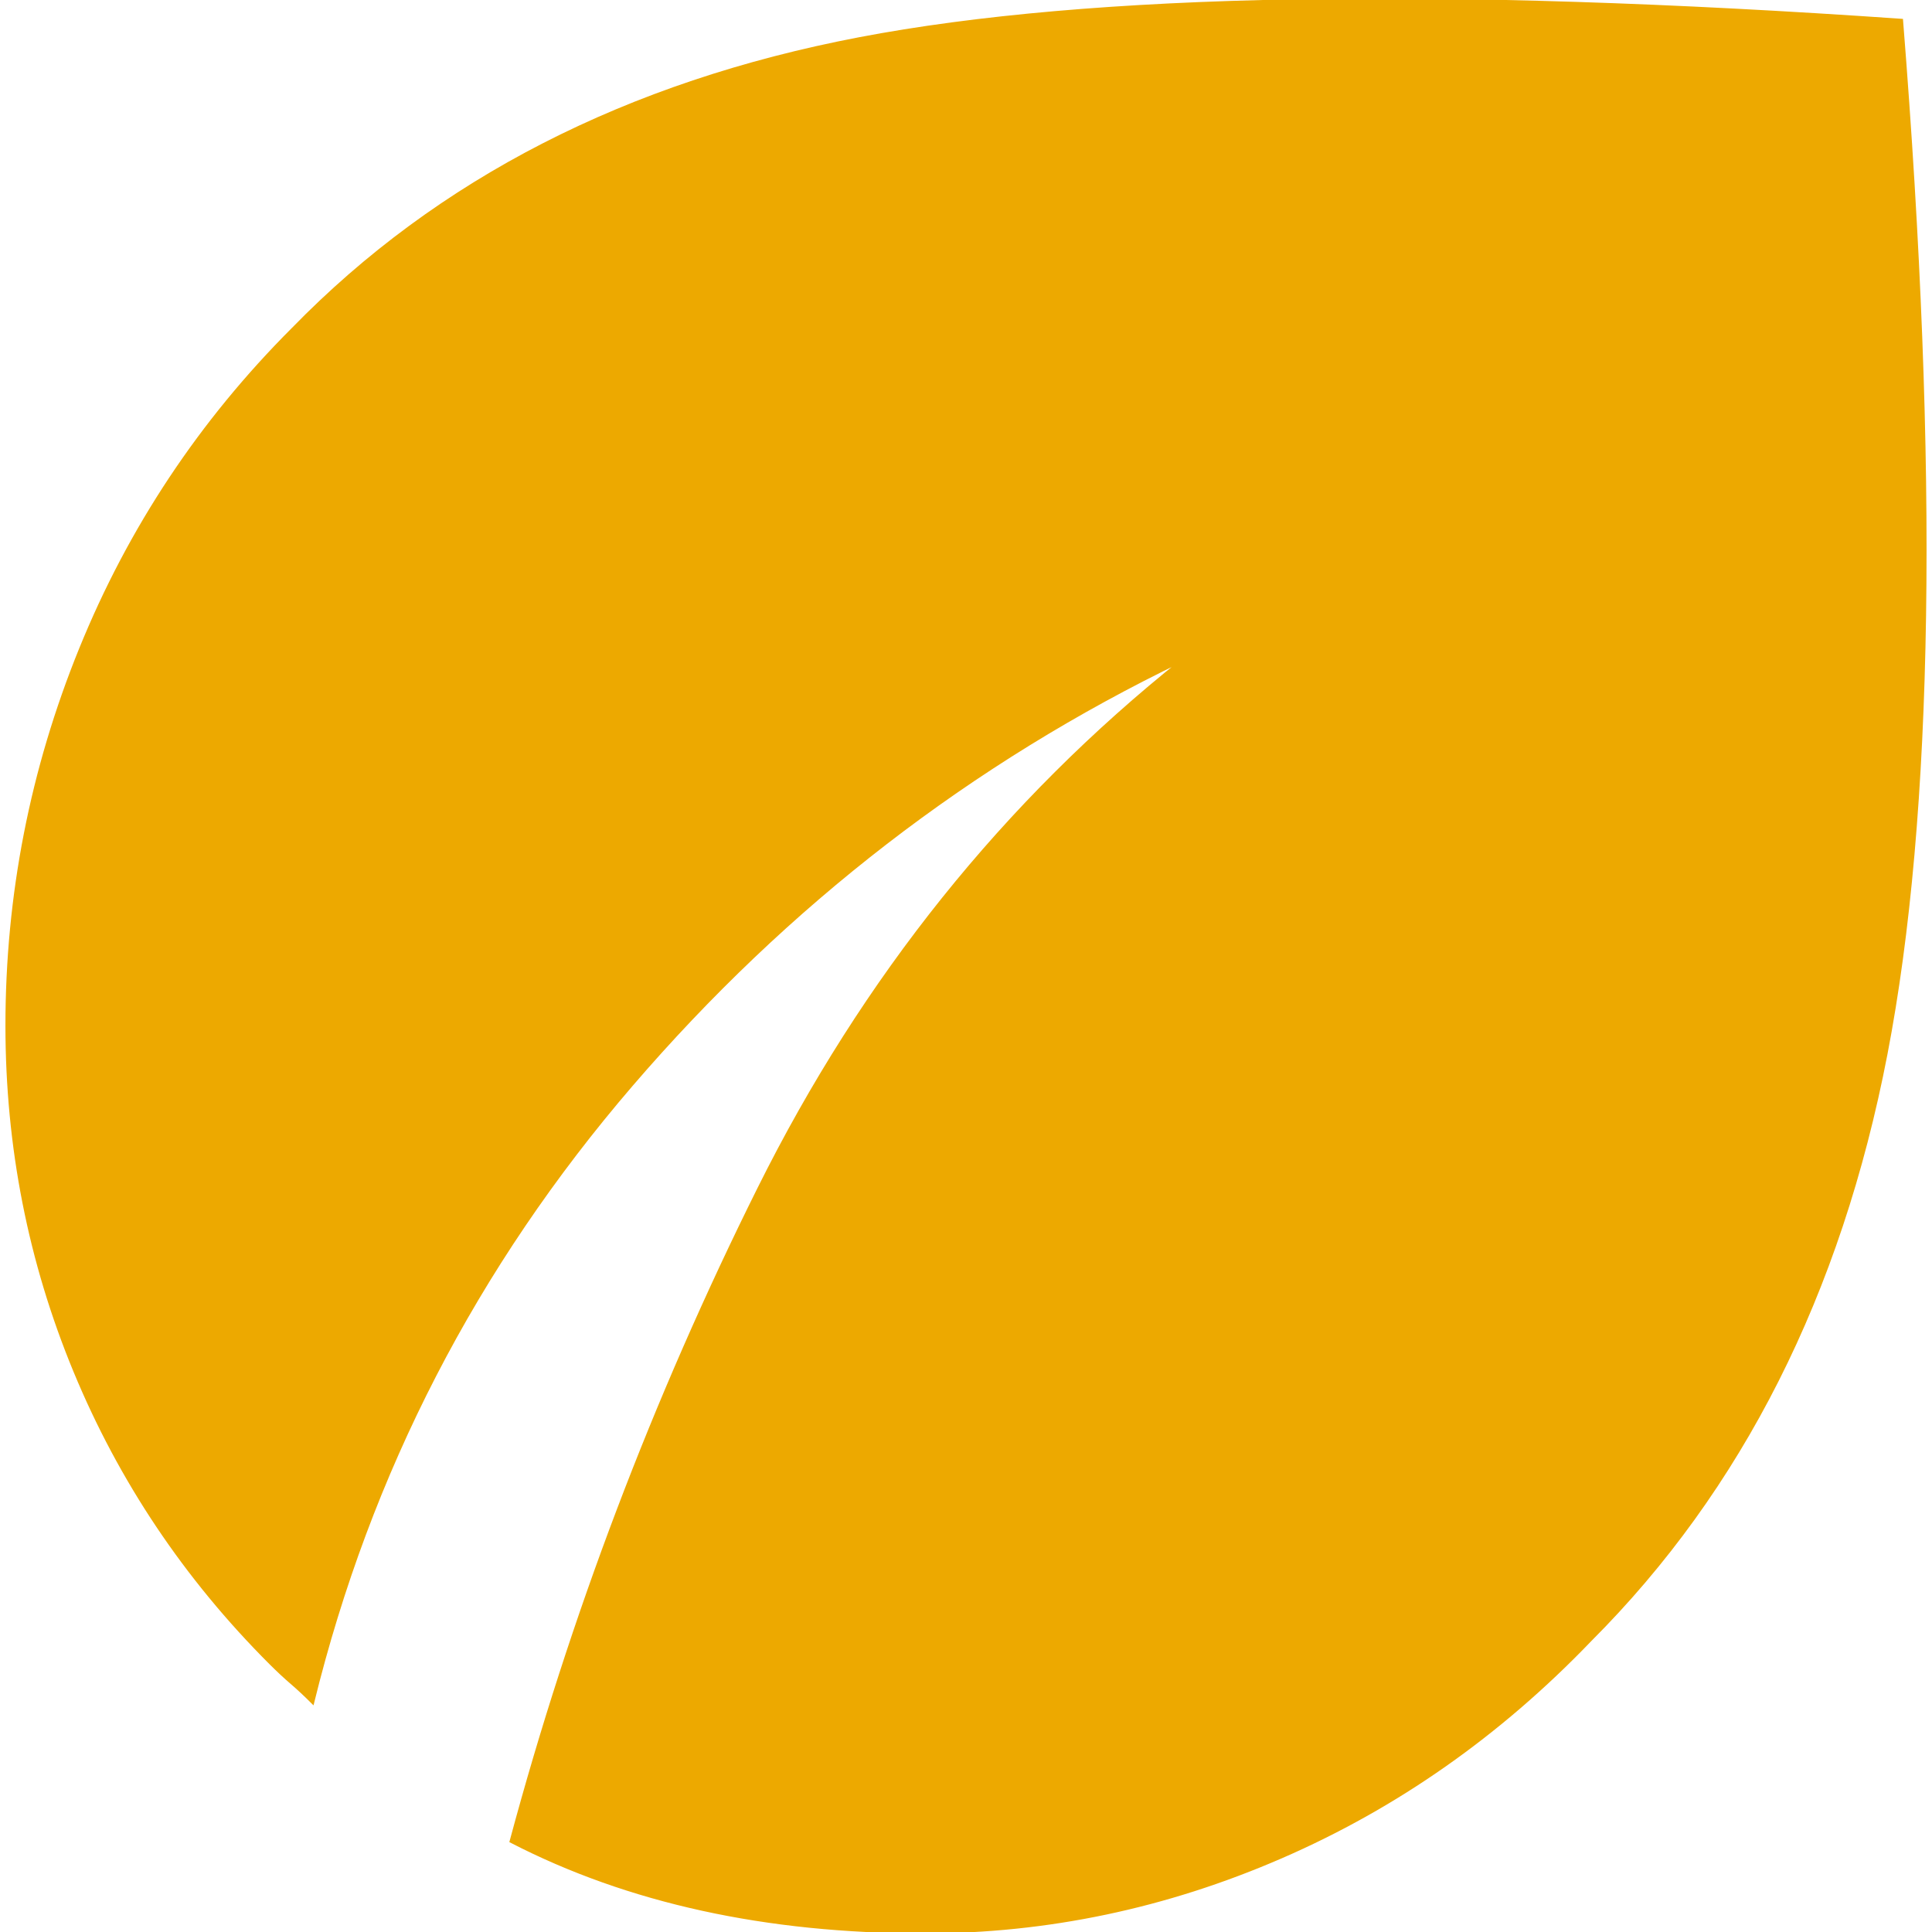
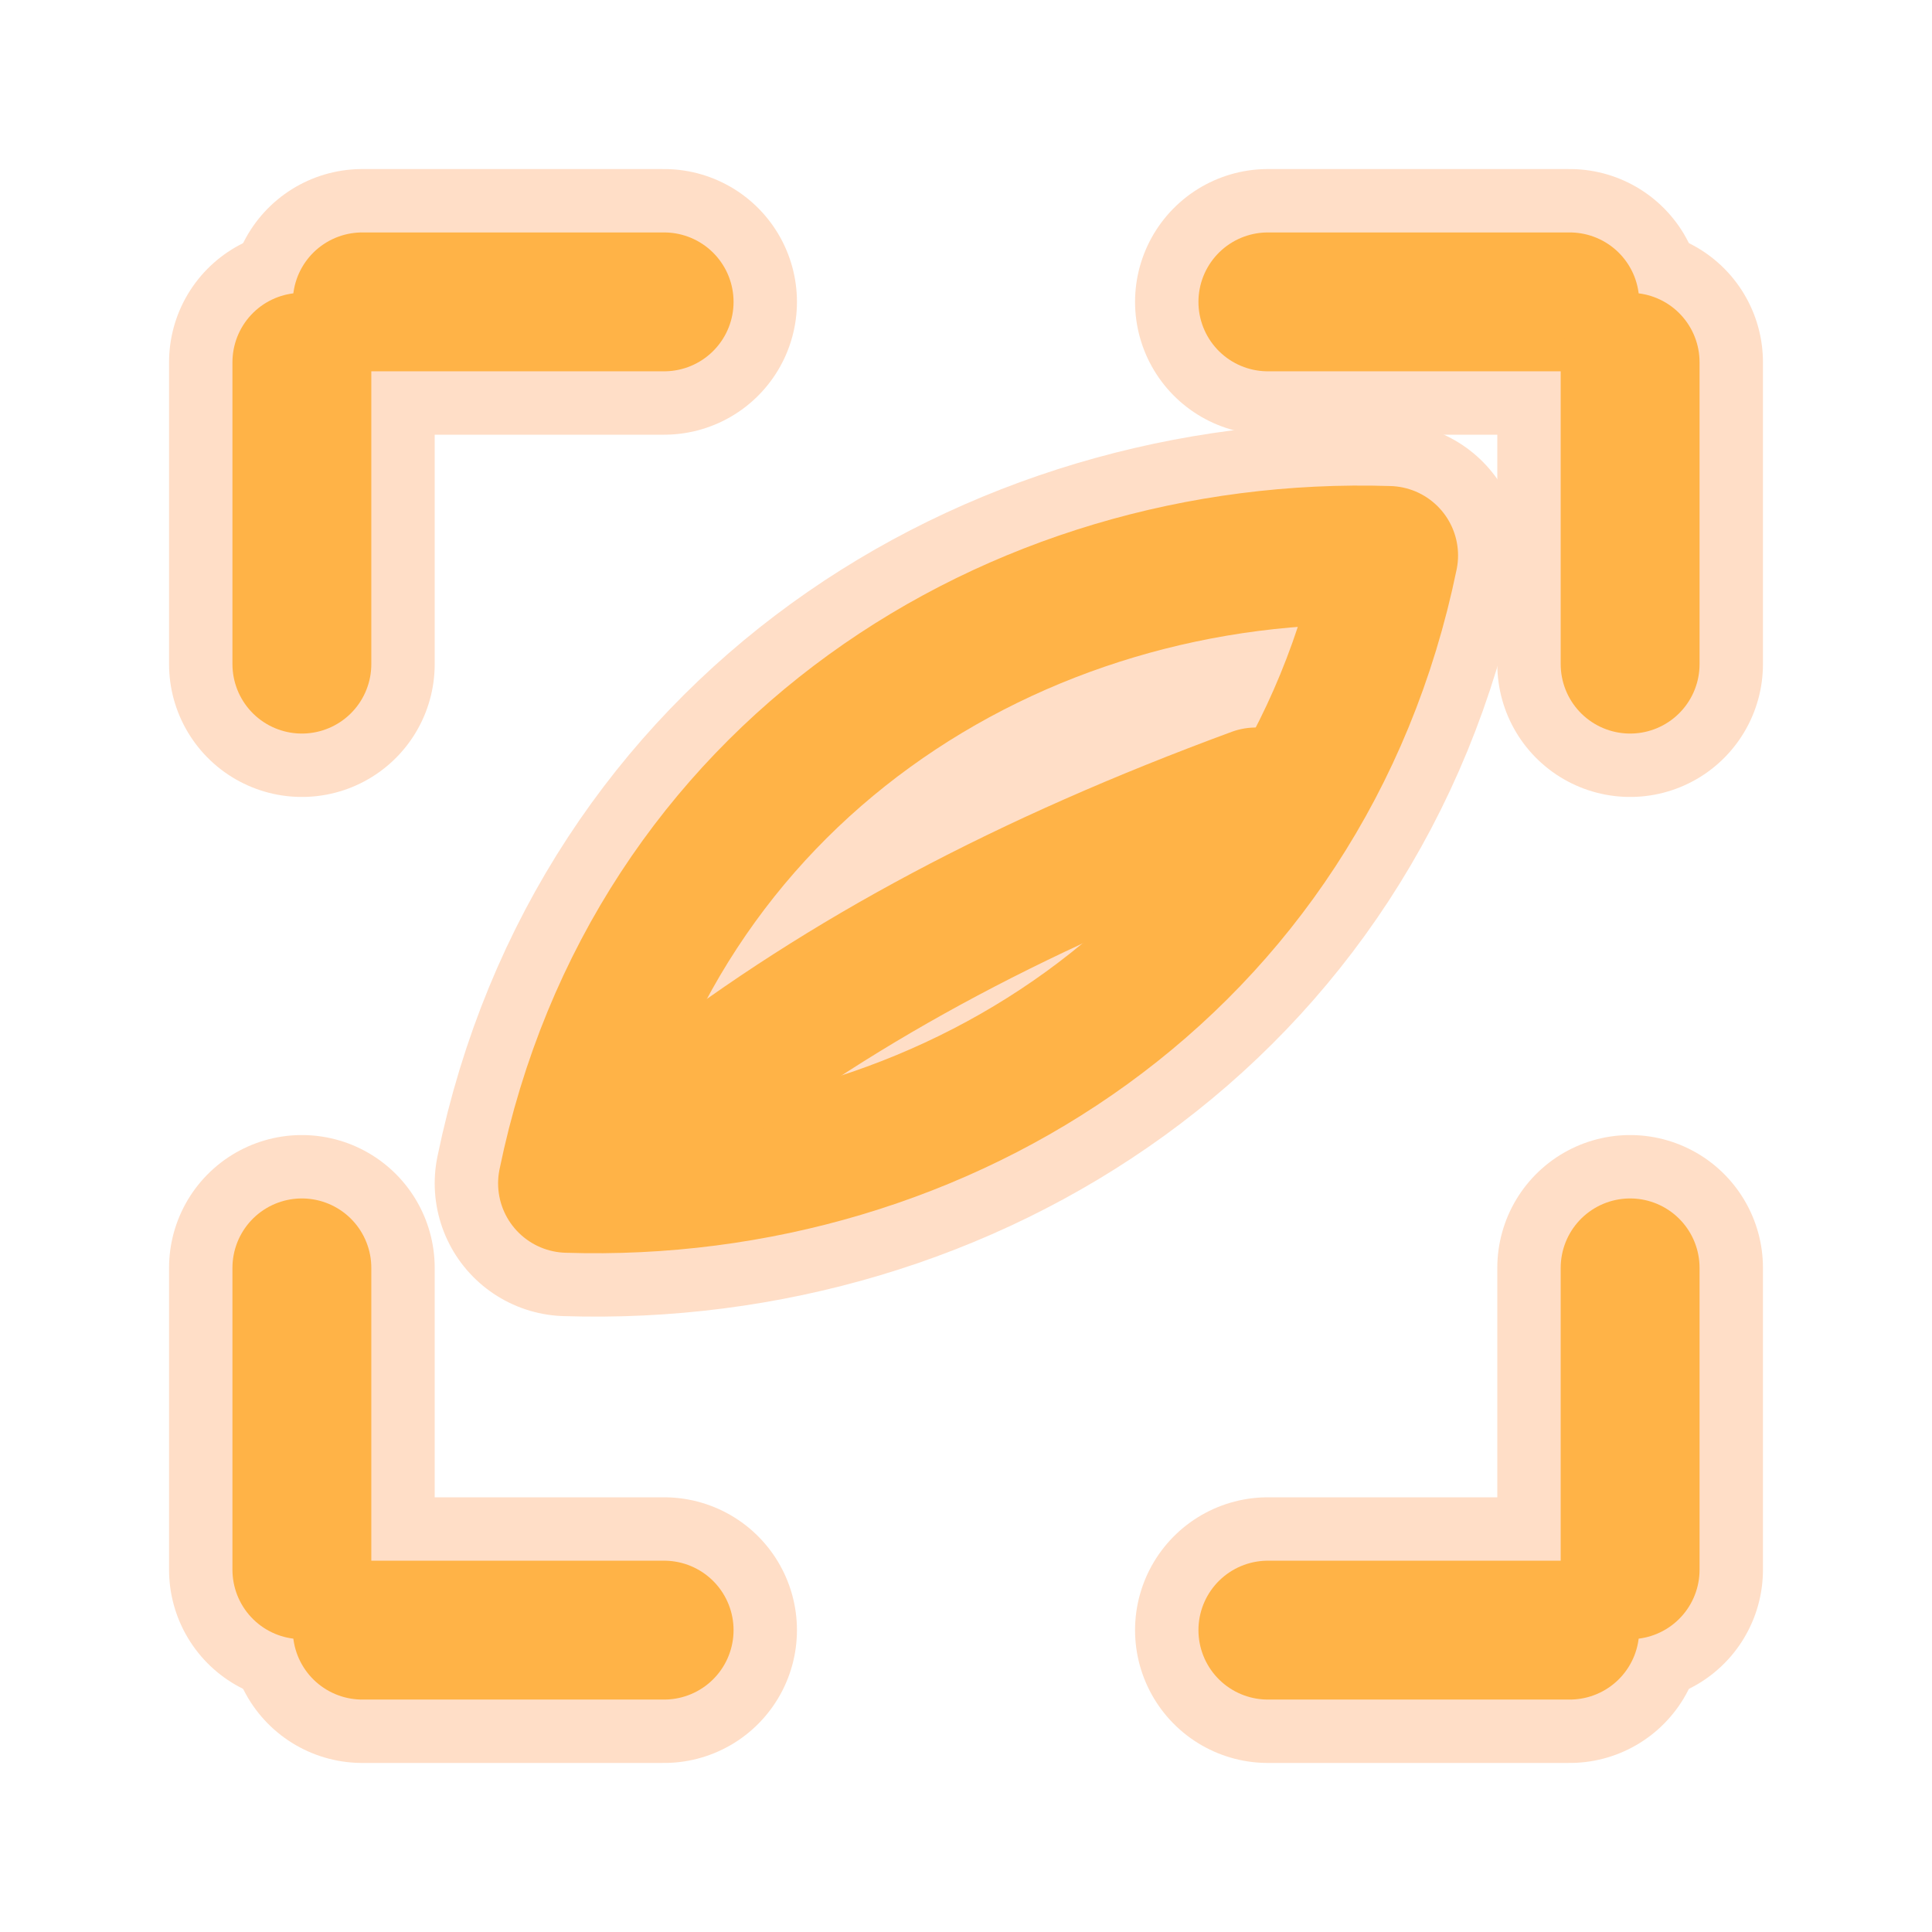
- <svg xmlns="http://www.w3.org/2000/svg" version="1.1" viewBox="5.879 9.893 34.107 34.107" width="40" height="40" fill="none">
-   <svg height="48px" viewBox="0 -960 960 960" width="48px" fill="#eda900" stroke="#eda900">
-     <path d="M444-80q-42 0-78.5-8T298-112q32-119 87.5-230.5T535-529q-112 54-194.5 150T228-161q-4-4-7.5-7t-7.5-7q-45-45-69-103t-24-122q0-69 26-133t75-113q77-79 200-102.5t368-6.5q19 238-5.5 365T679-183q-48 50-109 76.5T444-80Z" fill="#eda900" stroke="#eda900" />
-   </svg>
+ <svg xmlns="http://www.w3.org/2000/svg" viewBox="0 0 16 16" fill="none">
+   <g stroke="#ff6a00" stroke-width="2.2" stroke-linecap="round" stroke-linejoin="round" opacity="0.22">
+     <path d="M3 2.5H5.5" />
+     <path d="M2.5 3V5.5" />
+     <path d="M10.5 2.5H13" />
+     <path d="M13.5 3V5.5" />
+     <path d="M13.5 10.5V13" />
+     <path d="M10.5 13.5H13" />
+     <path d="M3 13.5H5.5" />
+     <path d="M2.5 10.5V13" />
+     <path d="M11.5 4.6C8.4 4.5 5.4 6.4 4.7 9.8C7.8 9.9 10.8 8 11.5 4.6Z" />
+     <path d="M5.7 9.1C7 8.1 8.5 7.3 10.4 6.6" />
+   </g>
+   <g stroke="#ffb347" stroke-width="1.15" stroke-linecap="round" stroke-linejoin="round">
+     <path d="M3 2.5H5.5" />
+     <path d="M2.5 3V5.5" />
+     <path d="M10.5 2.5H13" />
+     <path d="M13.5 3V5.5" />
+     <path d="M13.5 10.5V13" />
+     <path d="M10.5 13.5H13" />
+     <path d="M3 13.5H5.5" />
+     <path d="M2.5 10.5V13" />
+     <path d="M11.5 4.6C8.4 4.5 5.4 6.4 4.7 9.8C7.8 9.9 10.8 8 11.5 4.6Z" />
+     <path d="M5.7 9.1C7 8.1 8.5 7.3 10.4 6.6" />
+   </g>
</svg>
